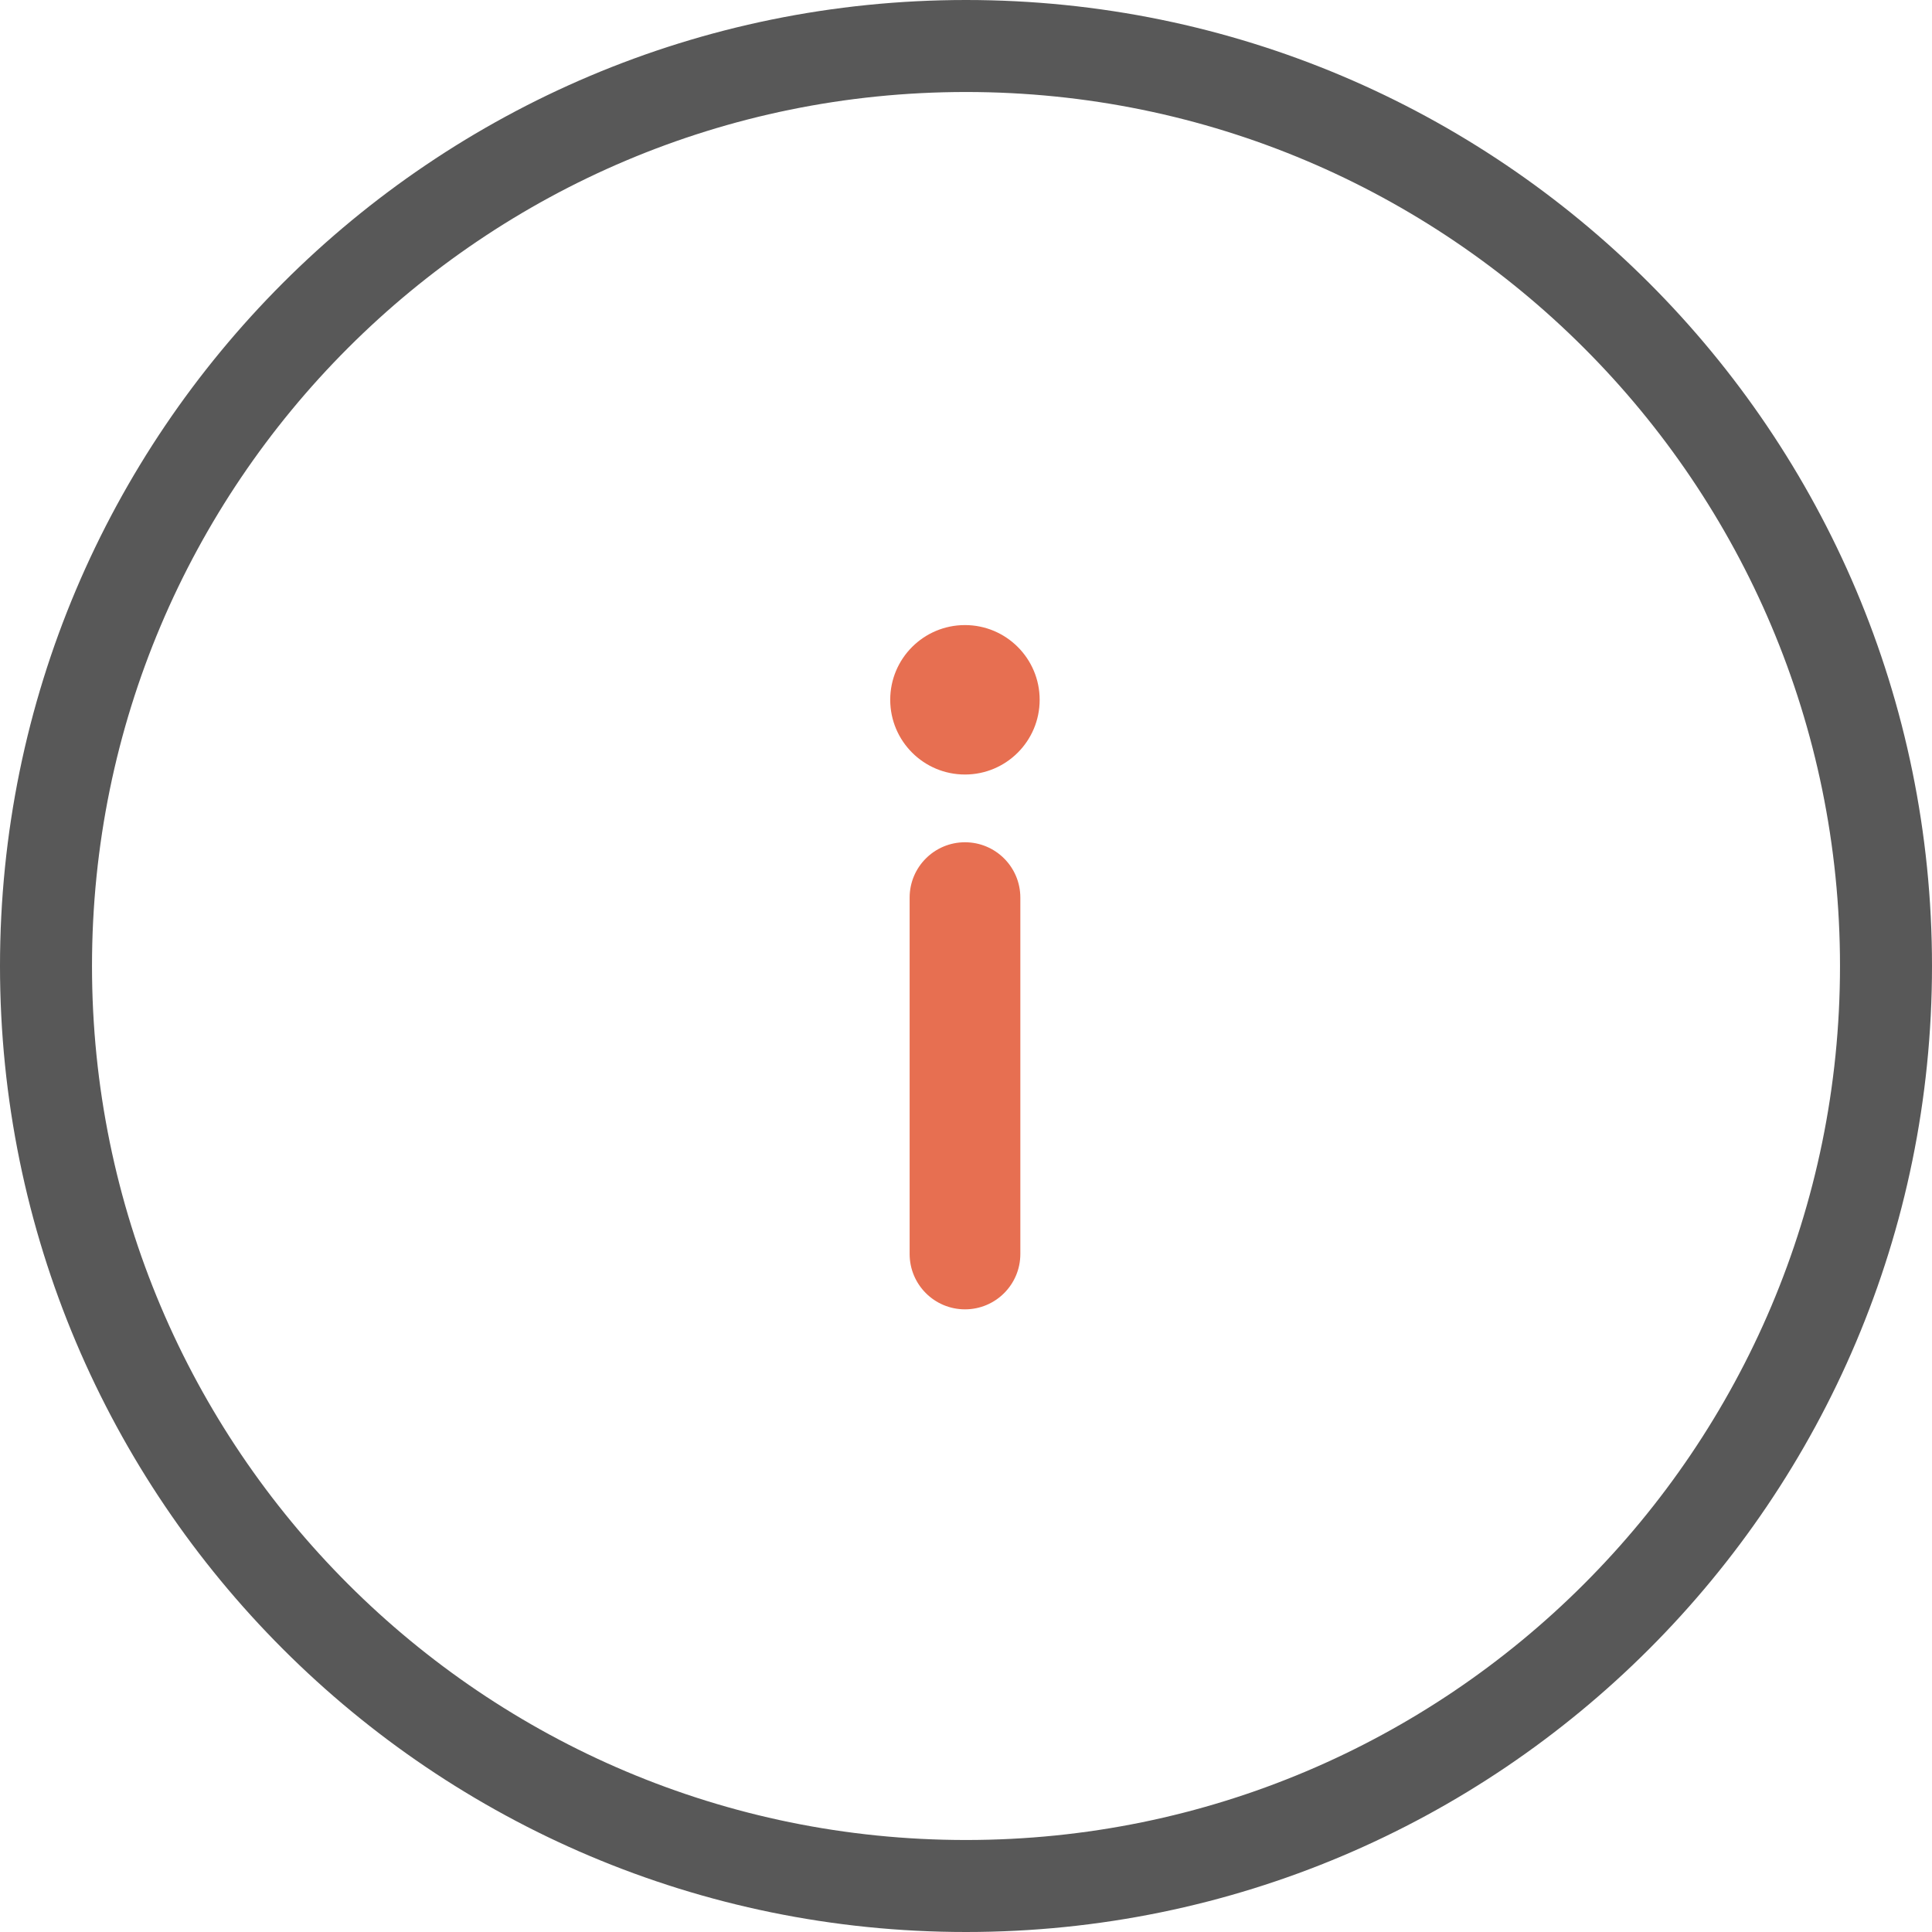
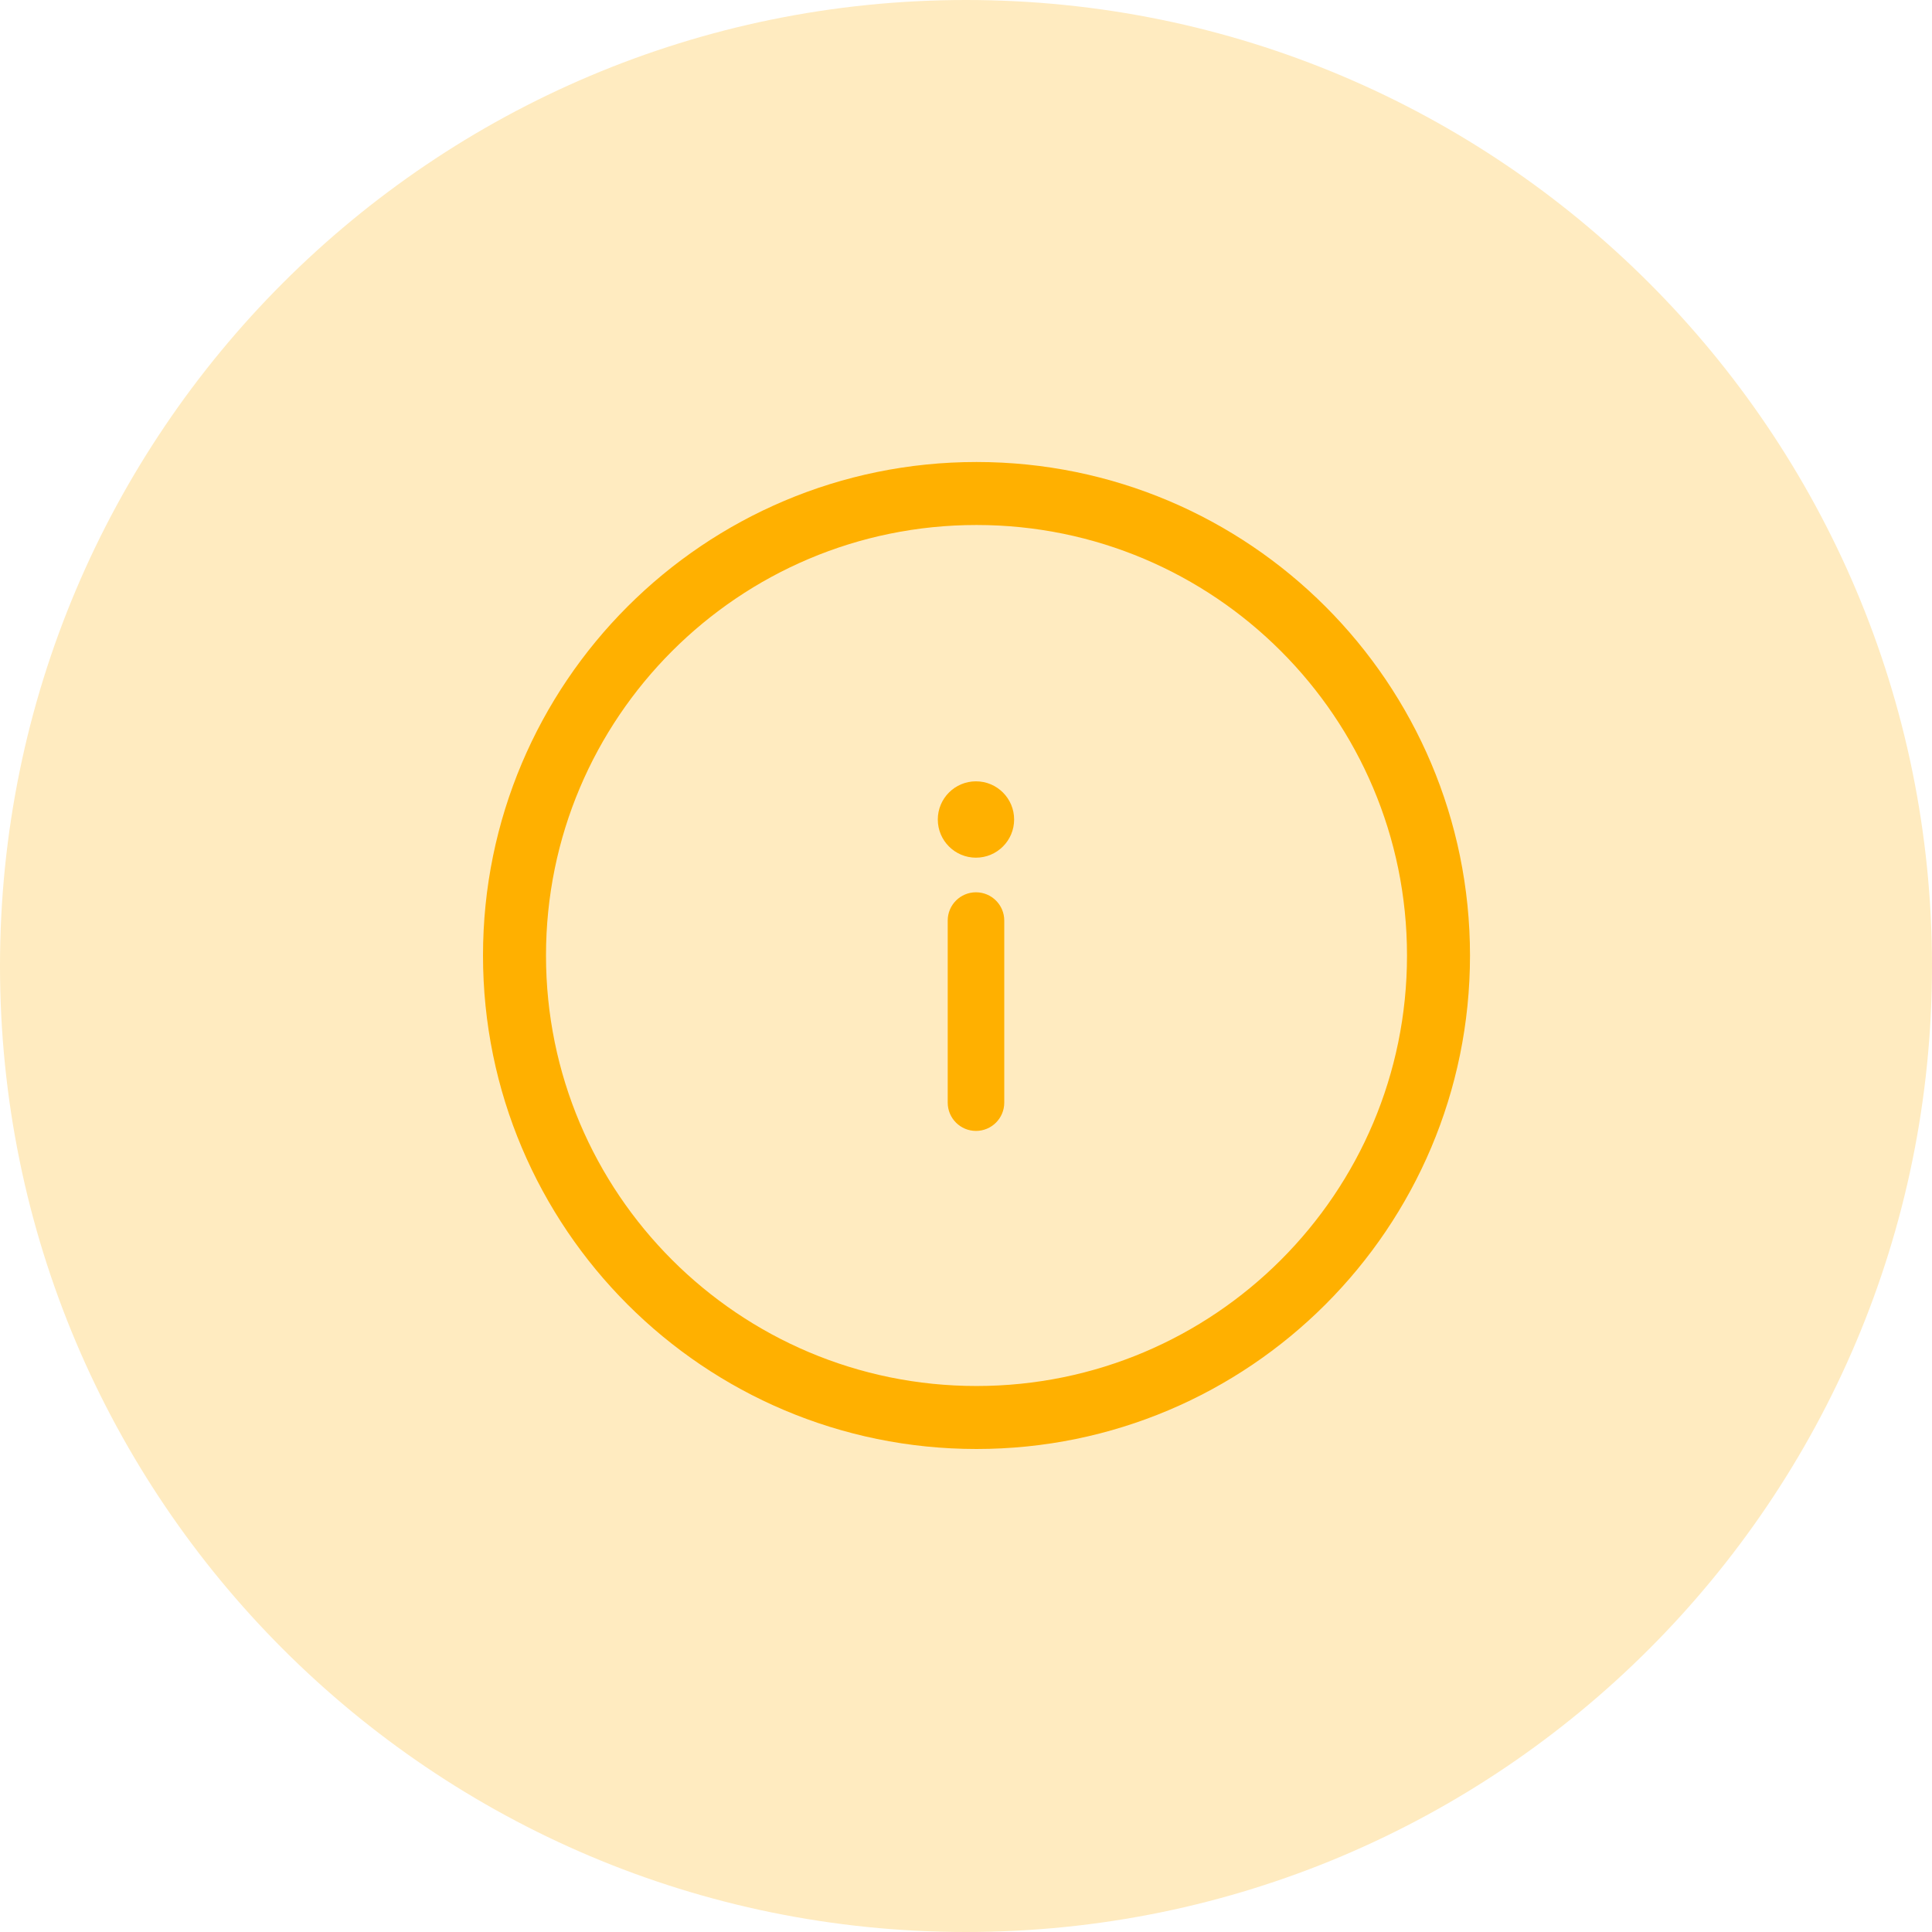
- <svg xmlns="http://www.w3.org/2000/svg" width="63" height="63" viewBox="0 0 63 63" fill="none">
-   <path d="M31.467 27.465C30.47 27.465 29.662 28.273 29.662 29.27V40.891C29.662 41.888 30.47 42.696 31.467 42.696C32.464 42.696 33.272 41.888 33.272 40.891V29.27C33.272 28.273 32.464 27.465 31.467 27.465Z" fill="#E76F51" />
-   <path d="M31.466 25.256C32.811 25.256 33.902 24.165 33.902 22.819C33.902 21.474 32.811 20.383 31.466 20.383C30.12 20.383 29.029 21.474 29.029 22.819C29.029 24.165 30.12 25.256 31.466 25.256Z" fill="#E76F51" />
-   <circle cx="31.5" cy="31.5" r="30" stroke="#585858" stroke-width="3" />
+ <svg xmlns="http://www.w3.org/2000/svg" width="92" height="92" viewBox="0 0 92 92" fill="none">
+   <circle cx="46" cy="46" r="46" fill="#FFEBC0" />
+   <path d="M46.475 42.49C45.732 42.49 45.129 43.092 45.129 43.836V52.506C45.129 53.25 45.732 53.853 46.475 53.853C47.219 53.853 47.822 53.25 47.822 52.506V43.836C47.822 43.092 47.219 42.49 46.475 42.49Z" fill="#FFB000" />
+   <path d="M46.474 40.842C47.478 40.842 48.292 40.028 48.292 39.024C48.292 38.02 47.478 37.206 46.474 37.206C45.471 37.206 44.657 38.02 44.657 39.024C44.657 40.028 45.471 40.842 46.474 40.842Z" fill="#FFB000" />
+   <circle cx="46.5" cy="45.5" r="22" stroke="#FFB000" stroke-width="3" />
</svg>
